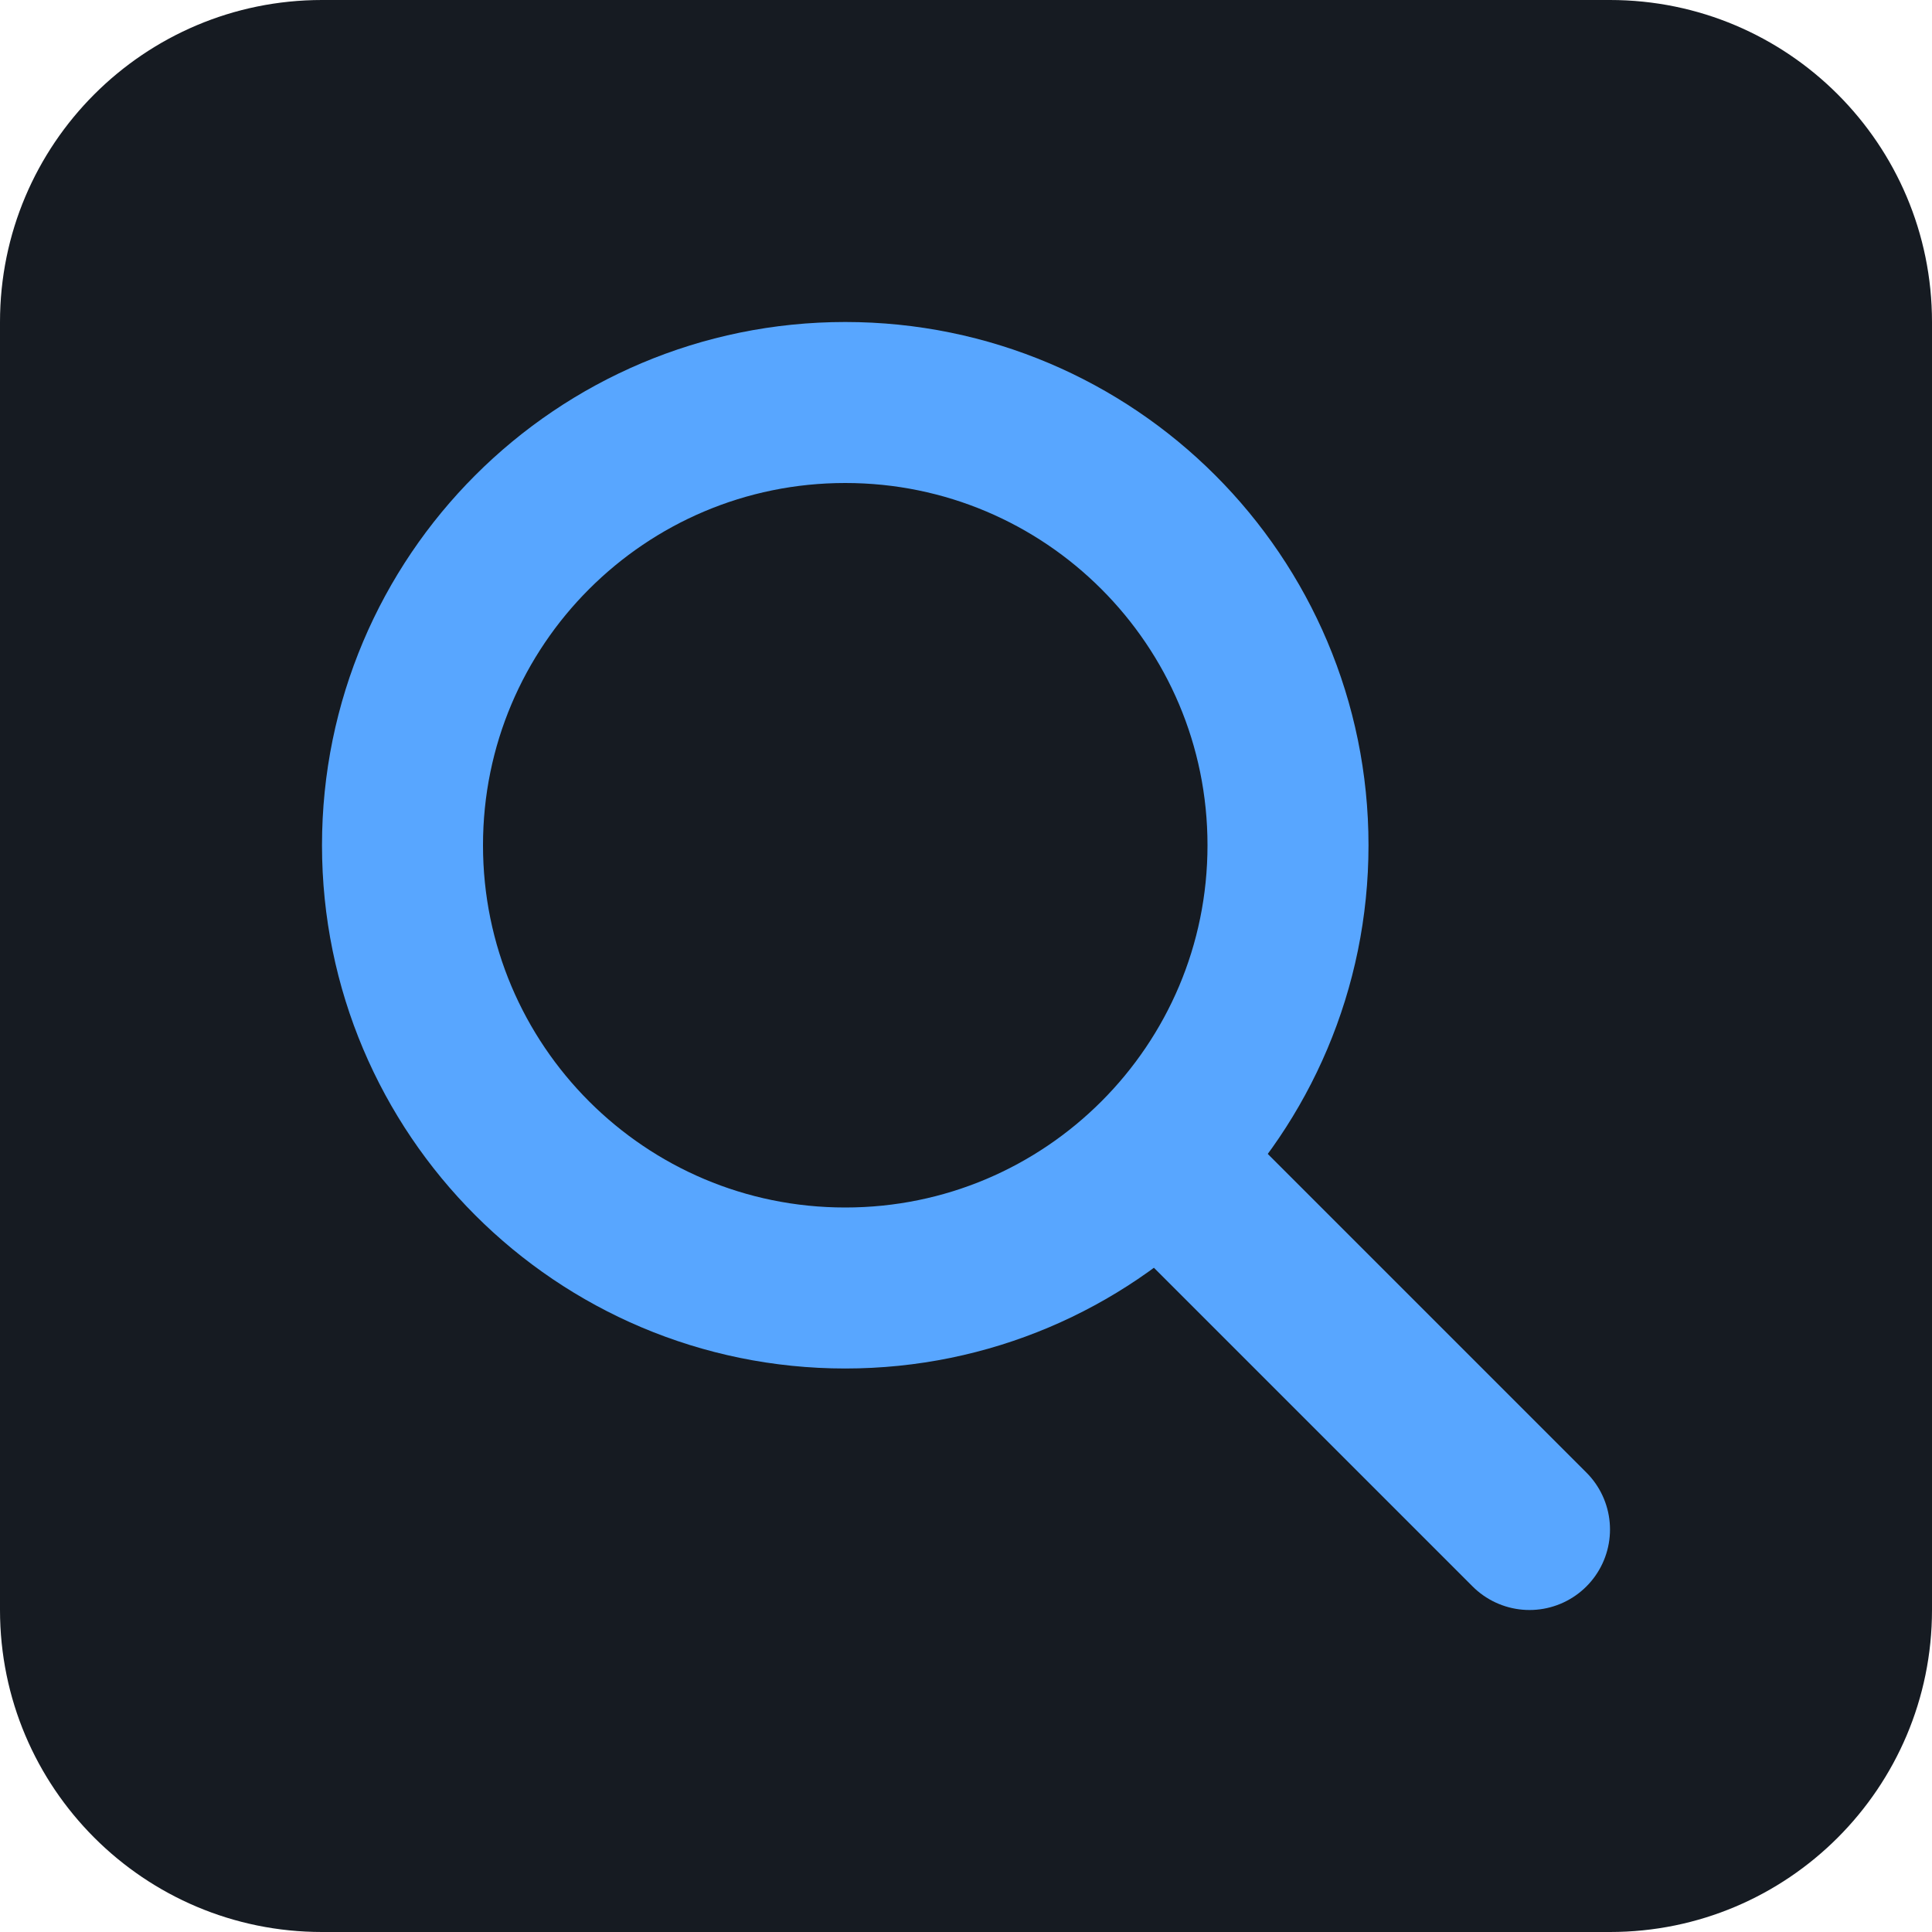
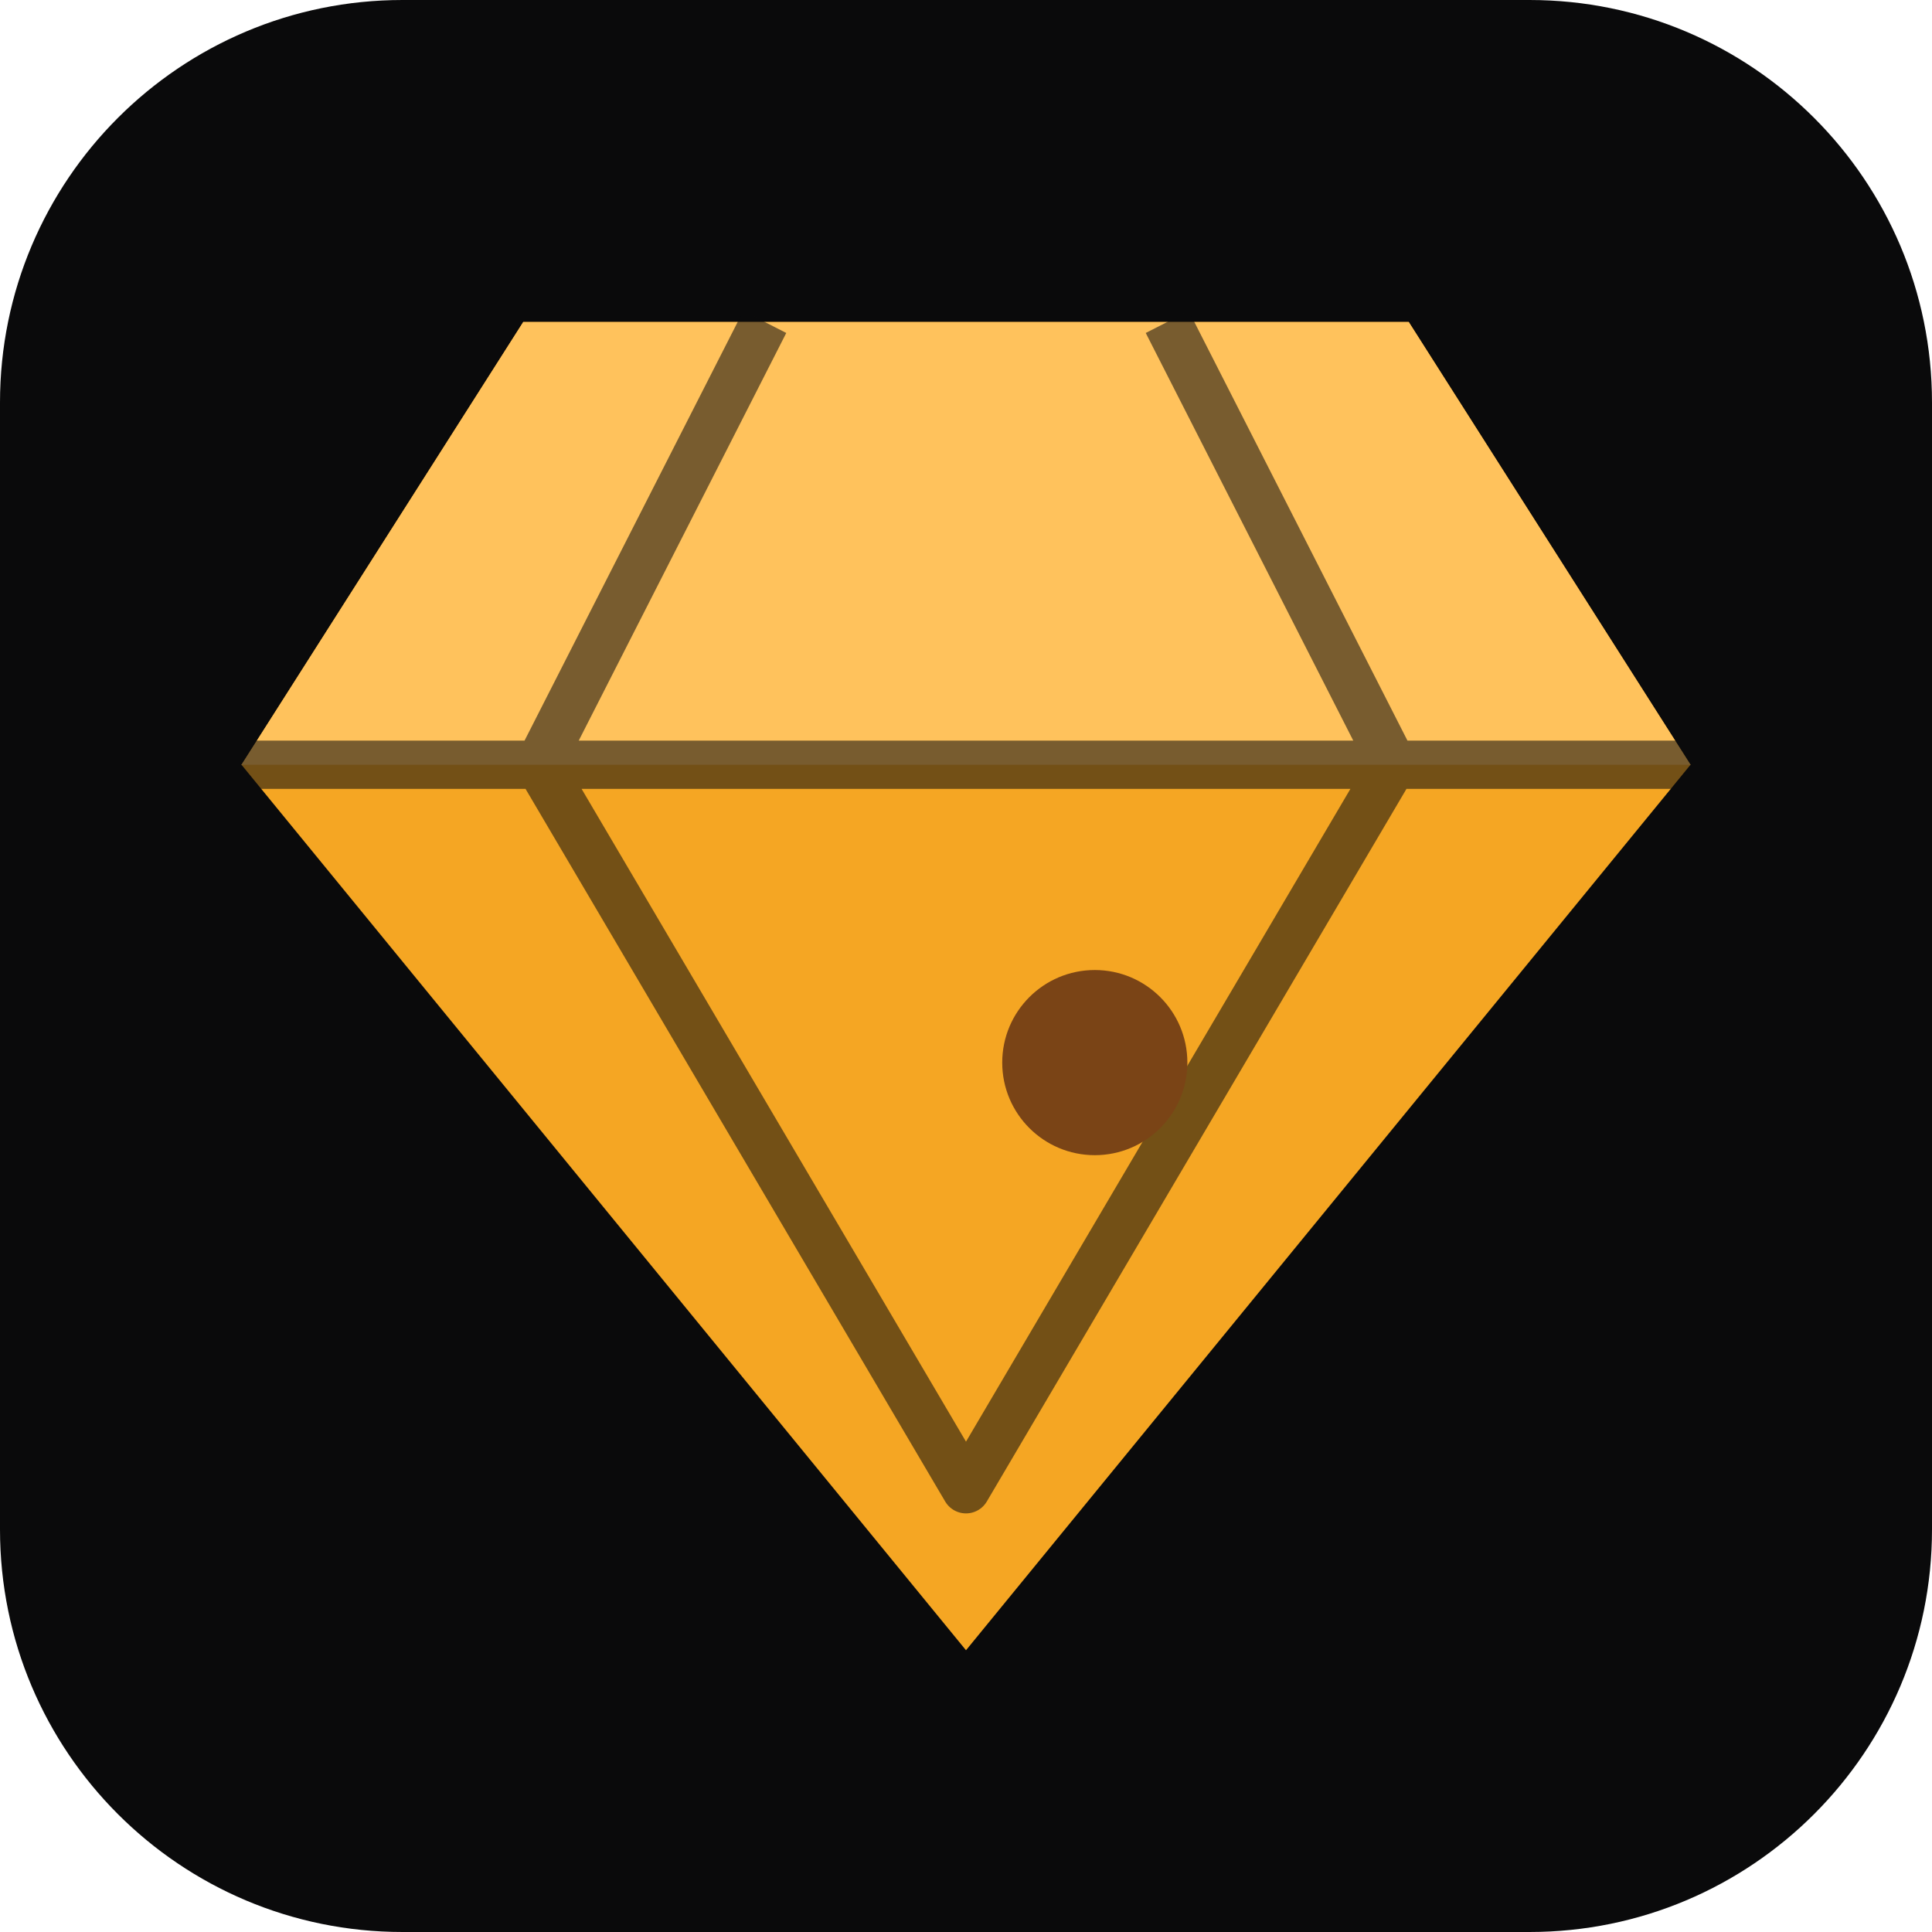
<svg xmlns="http://www.w3.org/2000/svg" viewBox="0 0 24 24" width="24" height="24">
-   <rect width="24" height="24" rx="4" fill="#161b22" />
-   <circle cx="10.5" cy="10.5" r="5.5" stroke="#58a6ff" stroke-width="2" fill="none" />
-   <line x1="14.5" y1="14.5" x2="19" y2="19" stroke="#58a6ff" stroke-width="2" stroke-linecap="round" />
+   <rect width="24" height="24" rx="5" fill="#0a0a0b" />
+   <path d="M6.5 4h11L21 9.5 12 20.5 3 9.5Z" fill="#f5a623" />
+   <path d="M6.5 4h11L21 9.5H3Z" fill="#ffc25c" />
+   <path d="M3 9.5h18M9.5 4 6.7 9.5 12 18.5l5.3-9L14.5 4" fill="none" stroke="#0a0a0b" stroke-width="0.6" stroke-linejoin="round" opacity="0.55" />
+   <circle cx="13.6" cy="13.2" r="1.15" fill="#7a4416" />
</svg>
